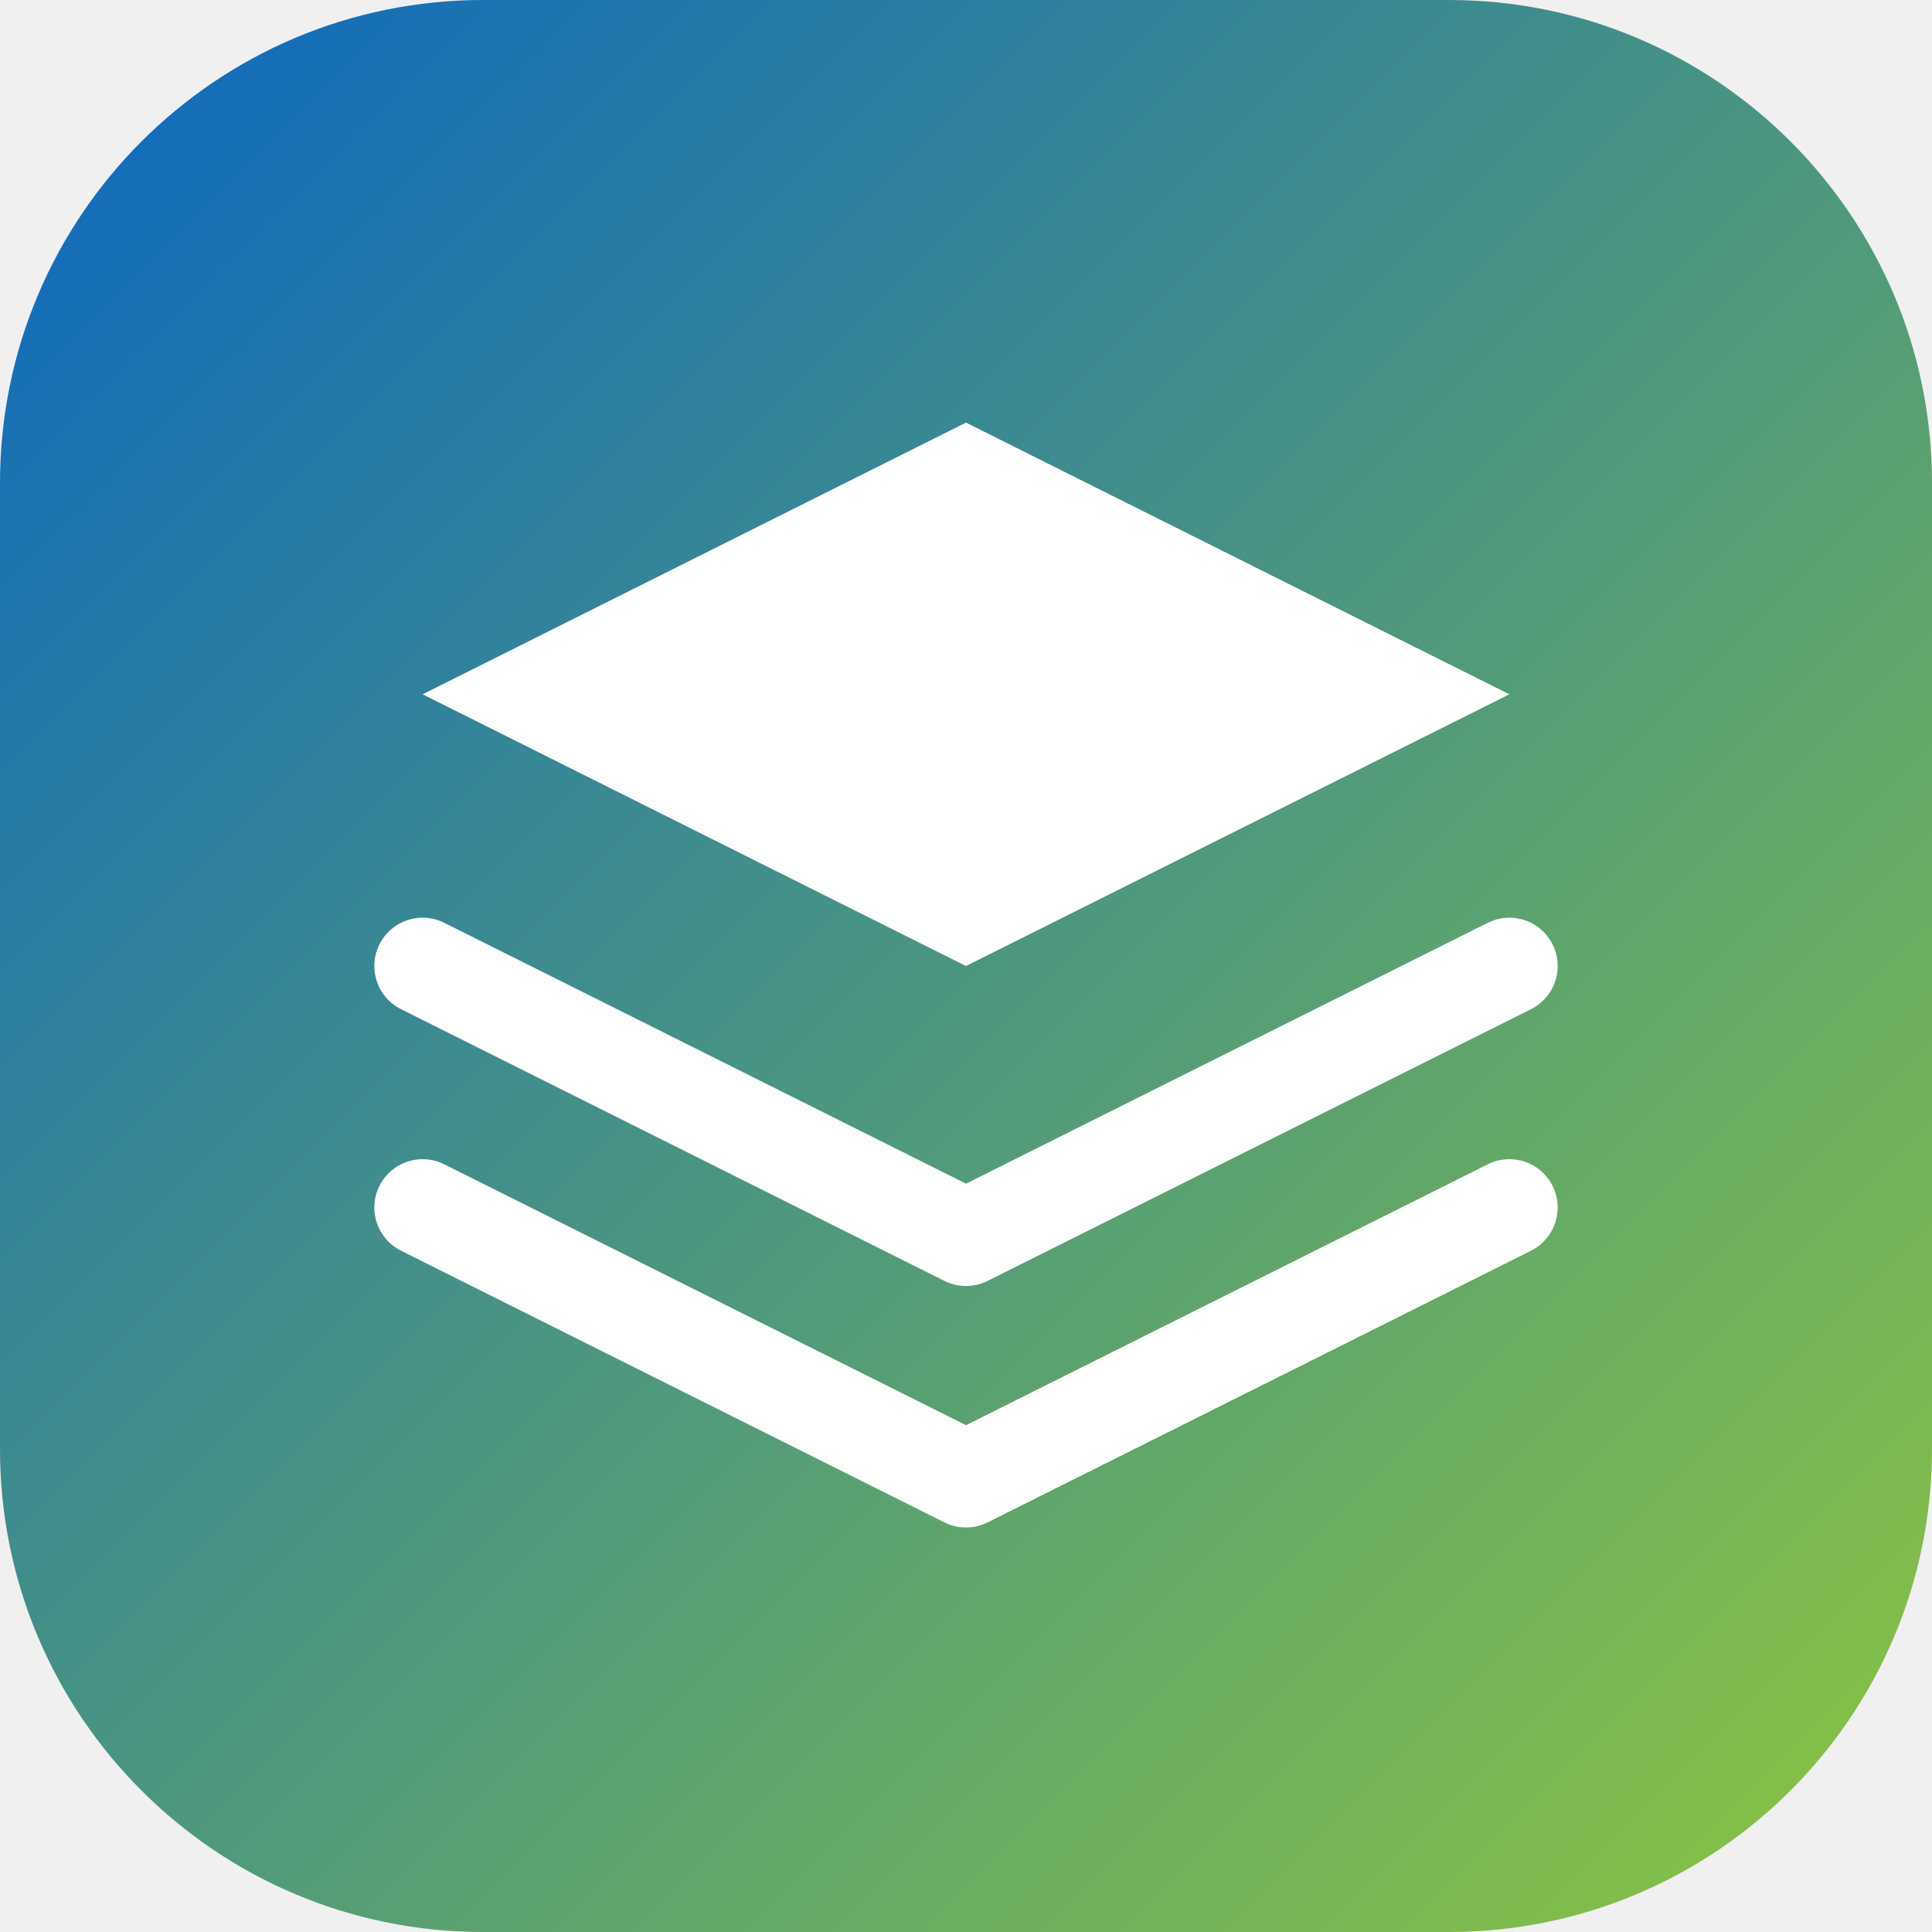
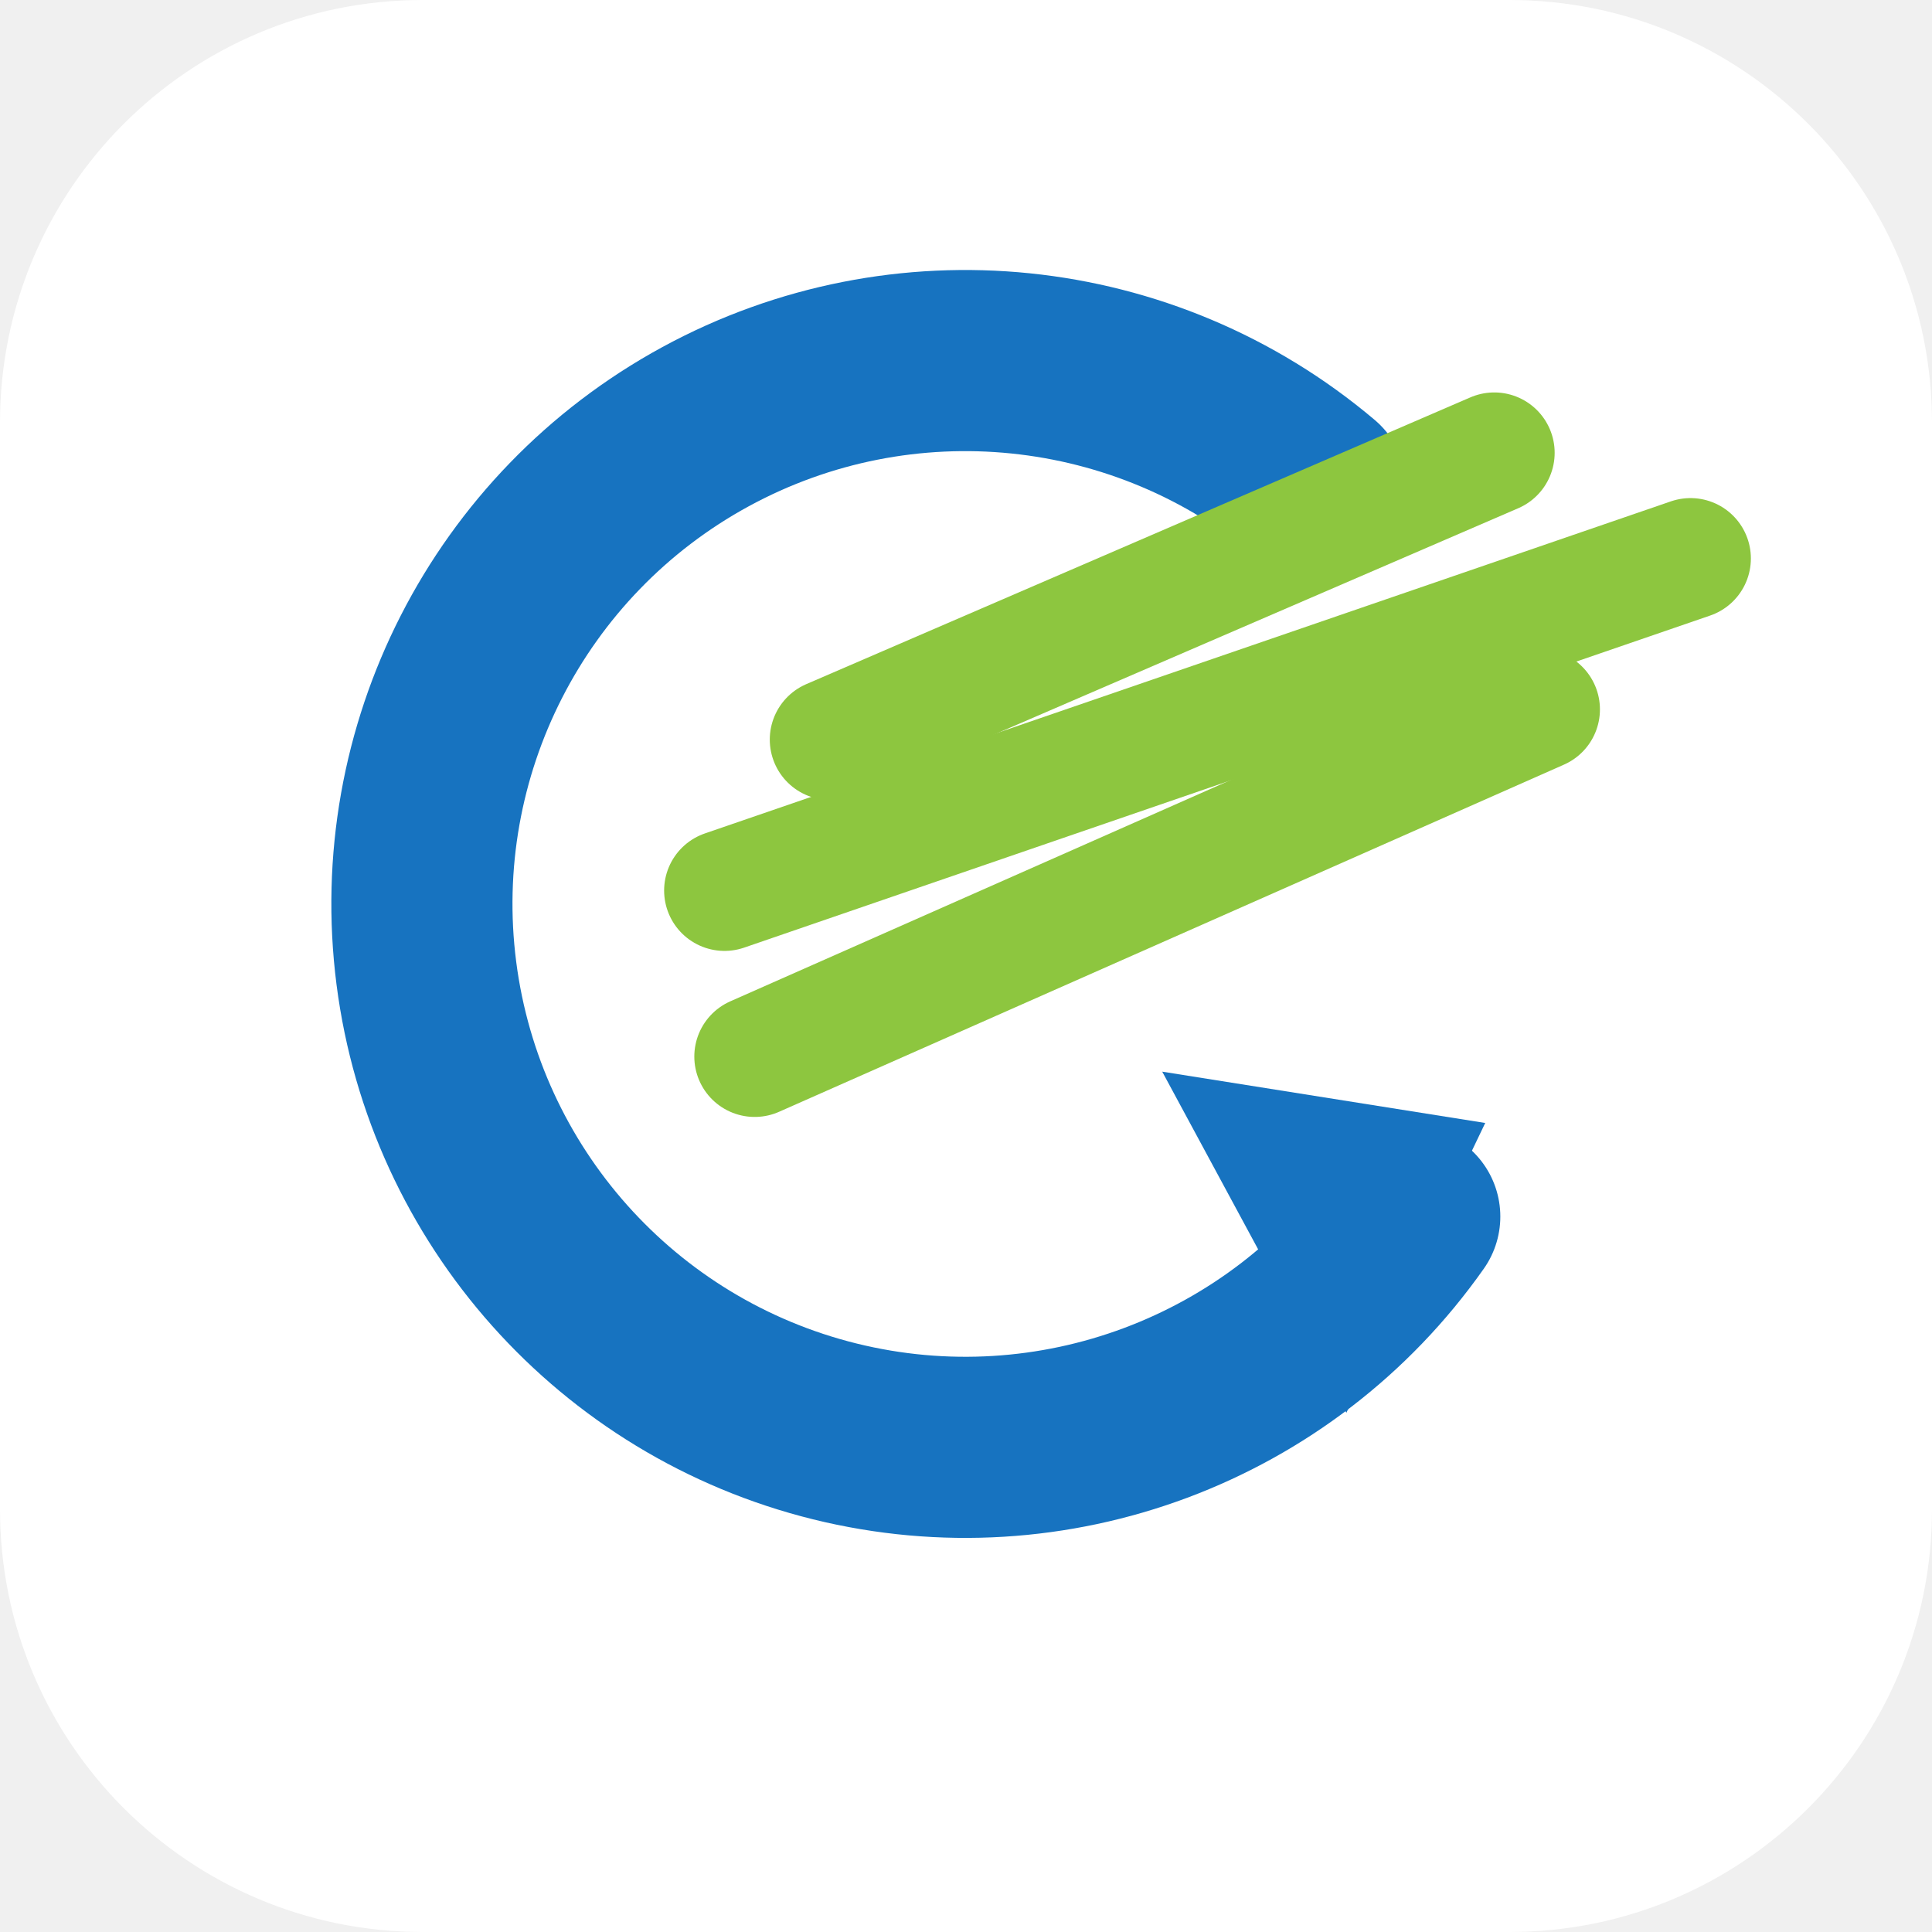
<svg xmlns="http://www.w3.org/2000/svg" viewBox="0 0 64 64" width="64" height="64">
-   <defs>
-     <linearGradient id="g" x1="0" y1="0" x2="1" y2="1">
-       <stop offset="0" stop-color="#0A66C2" />
-       <stop offset="1" stop-color="#8DC63F" />
-     </linearGradient>
-   </defs>
-   <rect width="64" height="64" rx="16" fill="url(#g)" />
-   <g fill="none" stroke="#fff" stroke-width="3.2" stroke-linecap="round" stroke-linejoin="round">
-     <path d="M32 14 L50 23 L32 32 L14 23 Z" fill="#fff" stroke="none" />
-     <path d="M14 32 L32 41 L50 32" />
-     <path d="M14 40 L32 49 L50 40" />
+   <rect width="64" height="64" rx="14" fill="#ffffff" />
+   <path d="M46.7 40.3 A18 18 0 1 1 43.6 16.2" fill="none" stroke="#1773c0" stroke-width="6" stroke-linecap="round" />
+   <path d="M38.5 35.5 L49.2 37.2 L44.6 46.8 Z" fill="#1773c0" />
+   <g stroke="#8DC63F" stroke-width="4" stroke-linecap="round">
+     <line x1="25" y1="35" x2="51" y2="23.5" />
+     <line x1="24" y1="29.5" x2="56" y2="18.5" />
+     <line x1="27.5" y1="24.5" x2="49.5" y2="15" />
  </g>
</svg>
